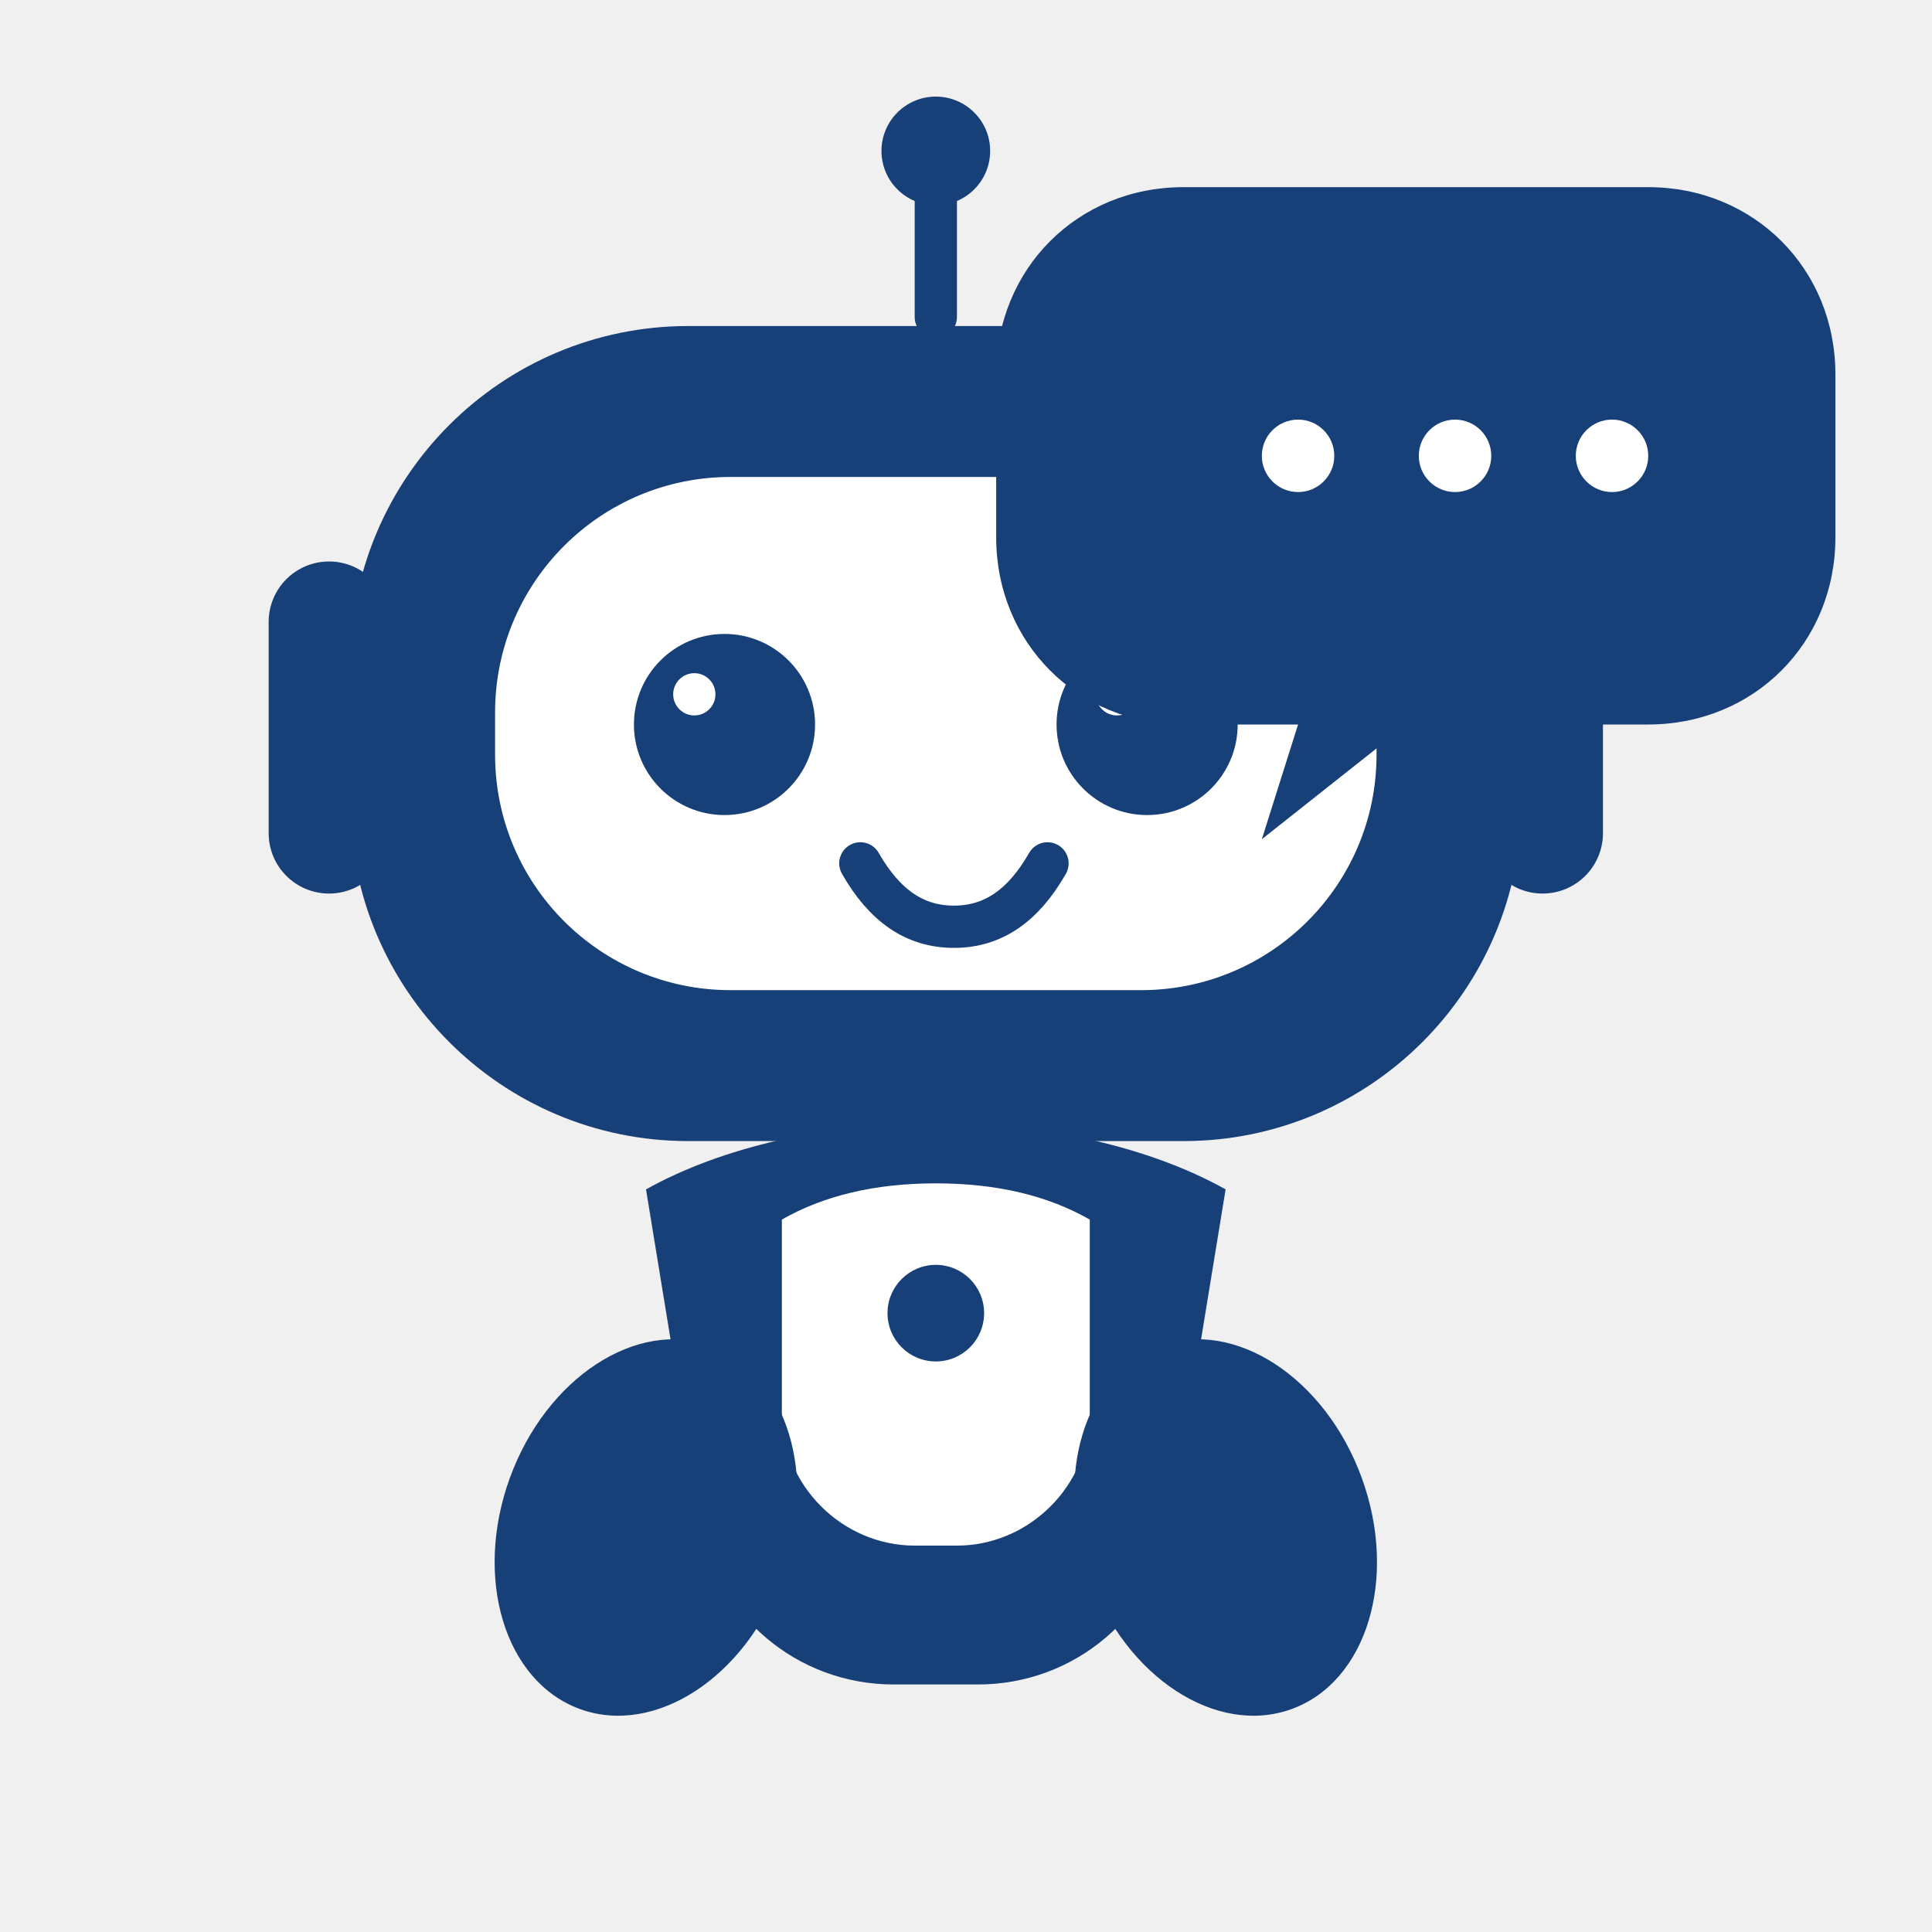
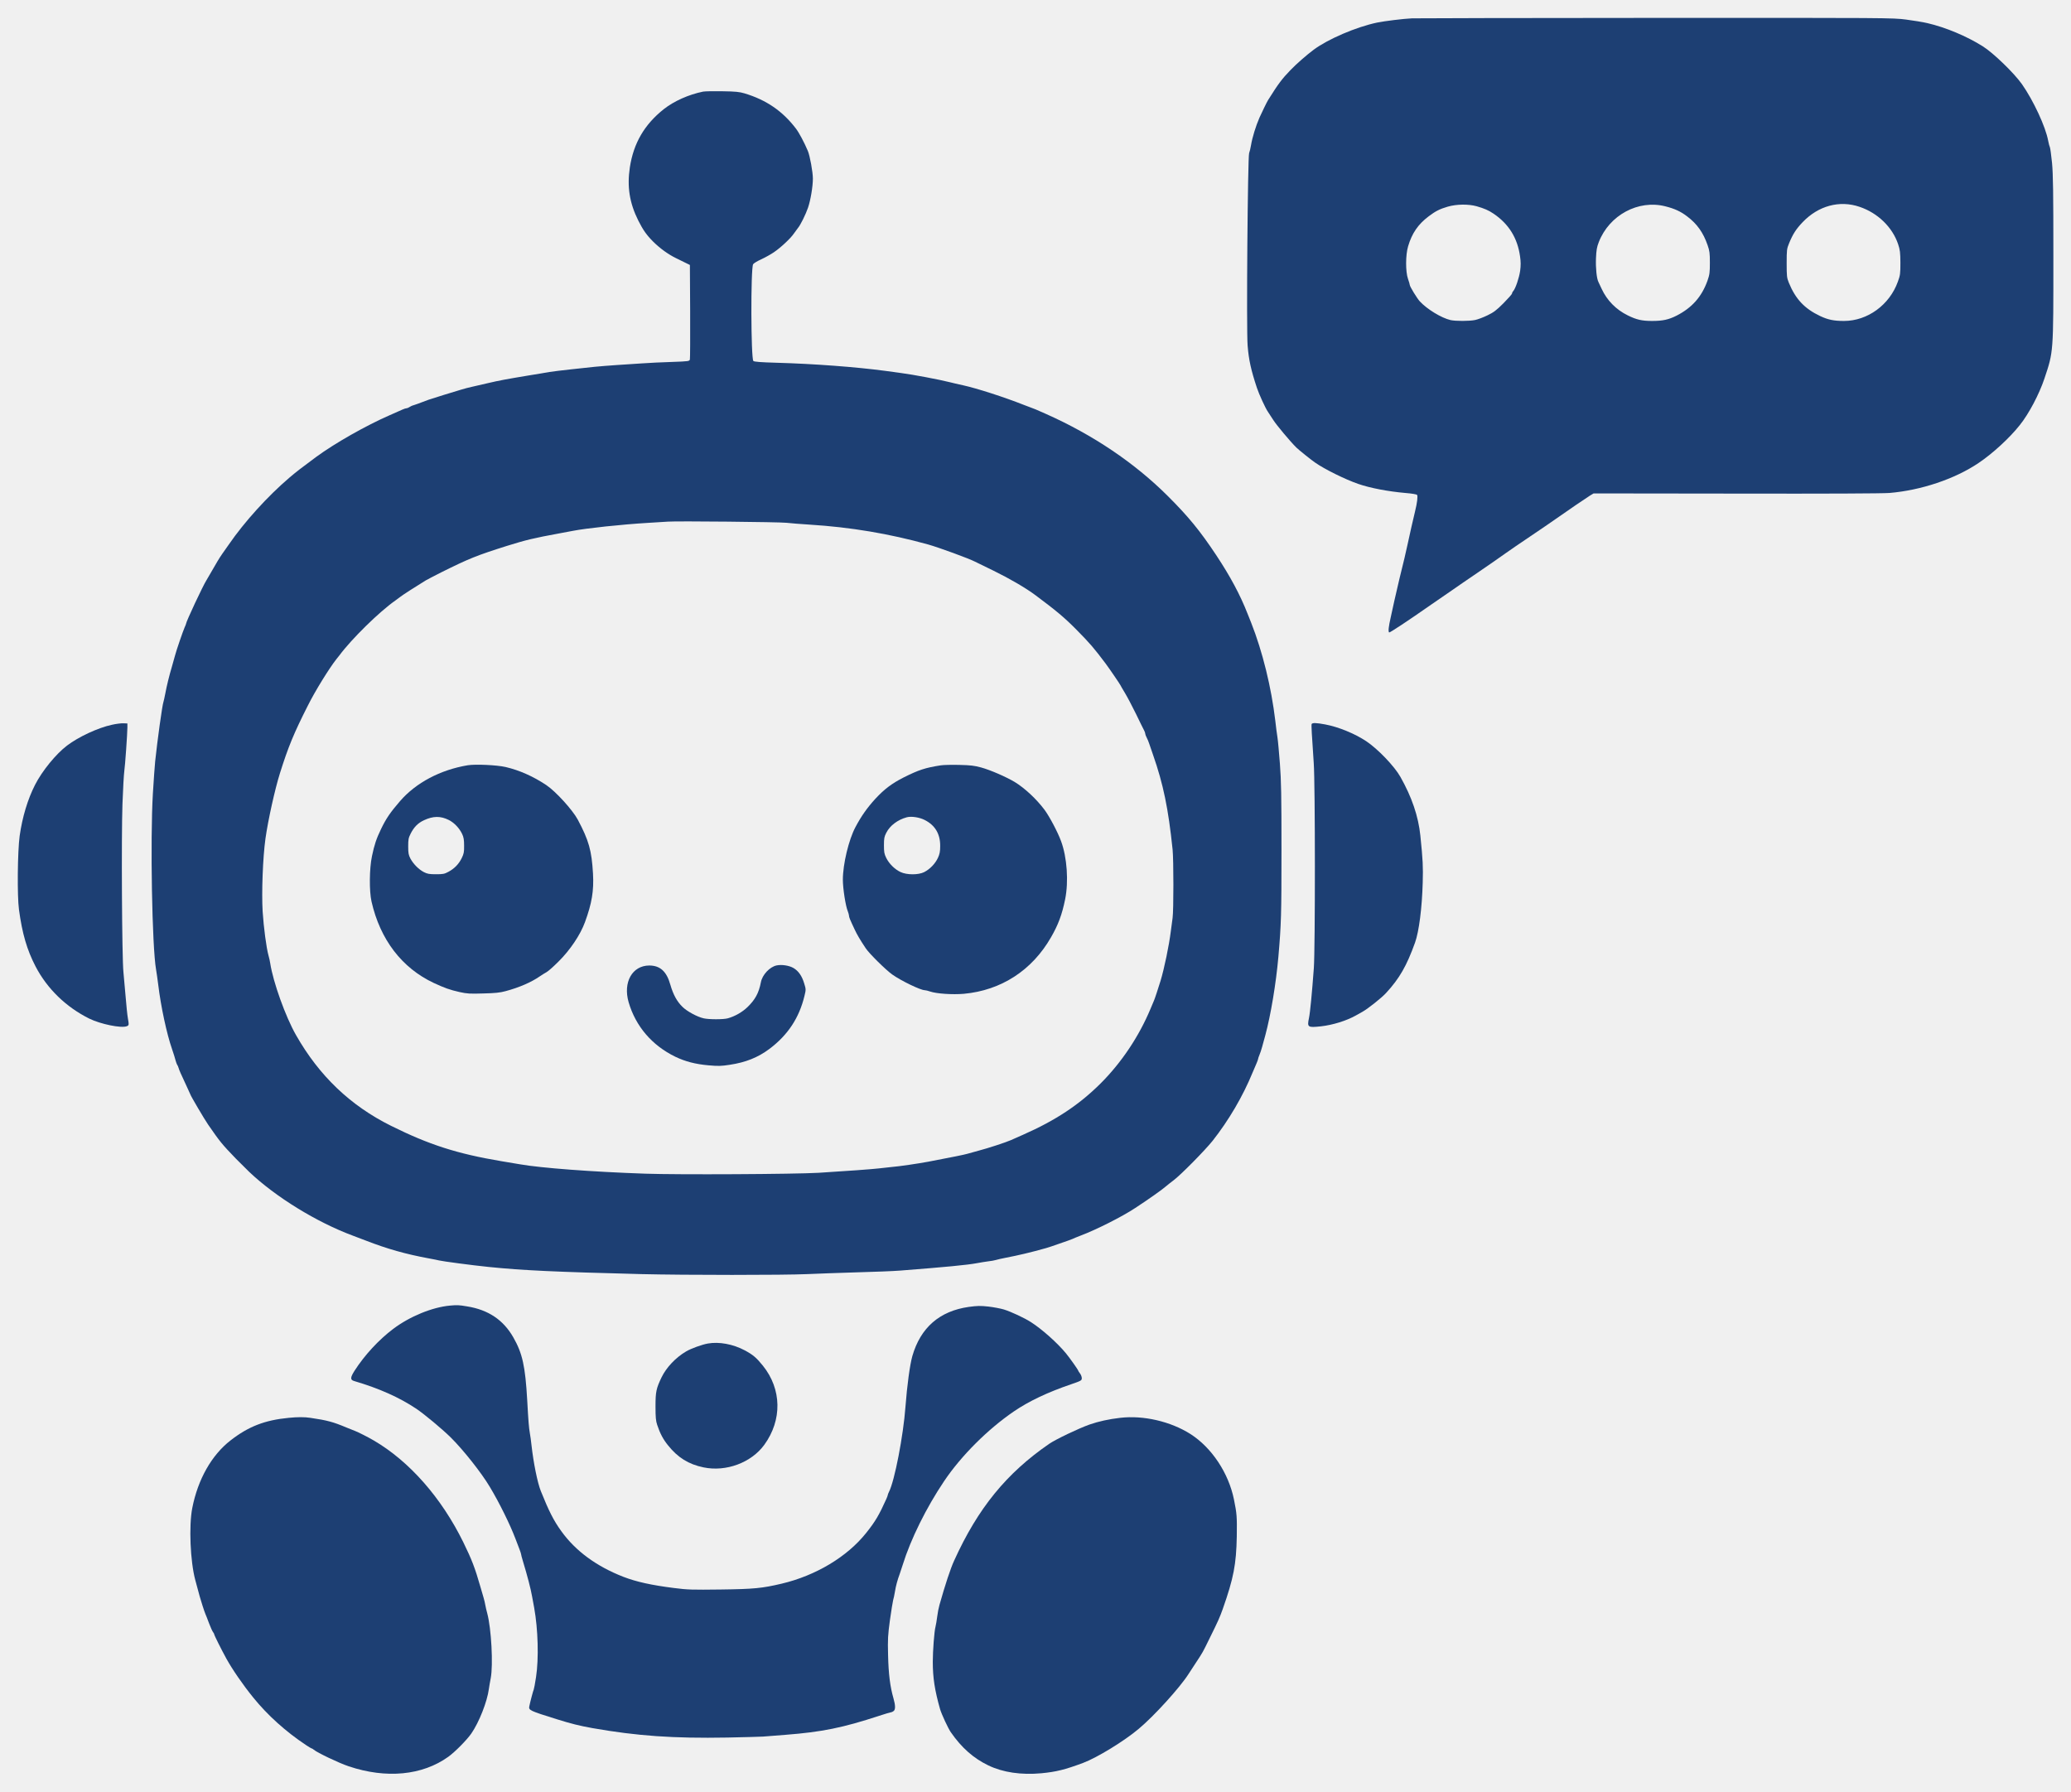
- <svg xmlns="http://www.w3.org/2000/svg" viewBox="0 0 640 640" role="img" aria-labelledby="title desc">
-   <g id="logo" fill="#173F78">
-     <rect id="antenna-stem" x="303" y="58" width="14" height="54" rx="7" />
-     <circle id="antenna-tip" cx="310" cy="50" r="18" />
-     <rect id="head" x="116" y="108" width="388" height="270" rx="112" />
-     <rect id="face" x="164" y="158" width="292" height="170" rx="78" fill="#FFFFFF" />
-     <rect id="ear-left" x="89" y="186" width="40" height="110" rx="20" />
-     <rect id="ear-right" x="491" y="186" width="40" height="110" rx="20" />
-     <circle id="eye-left" cx="240" cy="240" r="30" />
-     <circle id="eye-right" cx="380" cy="240" r="30" />
-     <circle id="eye-left-highlight" cx="230" cy="230" r="7" fill="#FFFFFF" />
-     <circle id="eye-right-highlight" cx="370" cy="230" r="7" fill="#FFFFFF" />
-     <path id="smile" d="M285 286c8 14 18 21 31 21s23-7 31-21" fill="none" stroke="#173F78" stroke-width="14" stroke-linecap="round" />
-     <path id="body" d="M214 394c25-14 60-22 96-22s71 8 96 22l-18 110c-5 31-32 54-64 54h-28c-32 0-59-23-64-54z" />
-     <path id="bib" d="M259 404c14-8 31-12 51-12s37 4 51 12v64c0 24-20 44-44 44h-14c-24 0-44-20-44-44z" fill="#FFFFFF" />
-     <circle id="chest-button" cx="310" cy="435" r="16" />
-     <ellipse id="foot-left" cx="214" cy="506" rx="48" ry="64" transform="rotate(20 214 506)" />
-     <ellipse id="foot-right" cx="406" cy="506" rx="48" ry="64" transform="rotate(-20 406 506)" />
-     <path id="bubble" d="M392 62h154c35 0 62 27 62 62v54c0 35-27 62-62 62H466l-48 38 12-38h-38c-35 0-62-27-62-62v-54c0-35 27-62 62-62z" />
-     <circle cx="430" cy="151" r="12" fill="#FFFFFF" />
-     <circle cx="482" cy="151" r="12" fill="#FFFFFF" />
-     <circle cx="534" cy="151" r="12" fill="#FFFFFF" />
+ <svg xmlns="http://www.w3.org/2000/svg" viewBox="73 61 2349 2032" role="img" aria-labelledby="logo-title">
+   <style>
+     .ink { fill: #1d3f73; }
+     @media (prefers-color-scheme: dark) {
+       .ink { fill: #a9c1ee; }
+     }
+   </style>
+   <g class="ink" transform="translate(0,2240) scale(0.1,-0.1)">
+     <path d="M16745 21582 c-93 -4 -312 -31 -395 -48 -238 -50 -557 -187 -720 -308 -79 -59 -195 -160 -263 -231 -95 -98 -137 -153 -254 -340 -13 -20 -73 -144 -98 -200 -41 -94 -81 -224 -95 -309 -6 -36 -16 -78 -22 -93 -16 -39 -32 -2008 -17 -2183 13 -162 38 -275 105 -478 26 -77 96 -230 125 -272 9 -14 37 -56 62 -95 38 -59 191 -242 261 -311 25 -25 169 -141 212 -170 107 -75 339 -190 489 -242 135 -47 341 -86 535 -103 75 -6 128 -15 133 -22 10 -15 1 -90 -23 -187 -26 -107 -55 -237 -85 -375 -15 -66 -30 -136 -35 -155 -17 -64 -98 -404 -114 -480 -9 -41 -27 -125 -41 -187 -25 -110 -31 -164 -19 -176 6 -5 214 132 474 314 63 44 156 107 205 141 50 34 120 83 156 108 36 25 113 77 170 116 129 88 233 160 324 225 39 28 162 112 275 188 113 76 239 162 281 192 135 95 352 243 394 269 l40 24 1615 -2 c1037 -2 1660 1 1740 7 358 30 741 158 1010 339 161 108 353 284 470 432 102 127 219 349 278 525 104 311 102 284 102 1382 0 738 -3 932 -15 1064 -9 89 -20 169 -24 178 -5 9 -14 43 -20 75 -29 159 -167 455 -297 641 -88 125 -326 356 -445 430 -181 114 -421 215 -629 263 -47 11 -155 29 -240 40 -152 20 -212 20 -2850 19 -1482 -1 -2722 -3 -2755 -5z m5078 -2138 c206 -70 371 -230 436 -423 22 -66 25 -93 26 -211 0 -124 -2 -142 -29 -215 -94 -263 -344 -445 -611 -445 -116 0 -182 14 -271 56 -177 84 -279 193 -355 379 -22 55 -24 74 -24 220 0 151 2 164 27 225 44 107 79 161 154 240 179 187 419 252 647 174z m-4345 7 c87 -25 136 -46 192 -84 173 -117 272 -276 301 -485 9 -62 9 -102 1 -164 -12 -81 -52 -199 -78 -229 -8 -8 -14 -21 -14 -28 0 -7 -44 -56 -97 -110 -82 -82 -112 -104 -183 -138 -47 -23 -109 -46 -138 -52 -65 -14 -222 -14 -280 -1 -105 25 -264 122 -348 212 -32 35 -114 169 -114 187 0 7 -9 37 -20 68 -29 82 -28 272 1 369 44 149 113 250 234 341 77 58 123 82 215 109 100 29 234 31 328 5z m2141 -1 c104 -26 174 -58 247 -114 112 -84 183 -184 232 -326 23 -65 26 -92 26 -200 0 -111 -3 -134 -27 -203 -65 -182 -175 -307 -351 -397 -89 -45 -156 -60 -277 -60 -116 0 -177 14 -276 63 -133 65 -236 170 -297 302 -15 33 -32 67 -36 77 -20 38 -32 156 -28 266 4 95 10 130 32 186 119 307 449 484 755 406z" />
+     <path d="M8705 20751 c-163 -33 -329 -107 -445 -198 -221 -175 -344 -387 -386 -661 -33 -220 -4 -404 96 -604 53 -105 92 -162 169 -239 79 -78 172 -145 261 -188 36 -18 85 -42 110 -54 l45 -22 3 -525 c1 -289 0 -535 -3 -546 -5 -21 -12 -22 -207 -29 -112 -3 -261 -11 -333 -16 -71 -5 -202 -14 -290 -19 -88 -6 -200 -15 -250 -20 -49 -6 -171 -19 -270 -29 -99 -11 -209 -24 -245 -30 -36 -7 -146 -25 -245 -41 -246 -41 -322 -55 -450 -85 -60 -14 -141 -32 -178 -41 -37 -8 -96 -23 -130 -34 -34 -10 -123 -37 -197 -60 -74 -23 -151 -47 -170 -54 -118 -45 -148 -55 -170 -62 -14 -3 -34 -13 -45 -20 -11 -8 -26 -14 -33 -14 -8 0 -28 -6 -45 -14 -18 -8 -84 -37 -147 -65 -270 -118 -621 -317 -835 -474 -169 -125 -222 -166 -300 -232 -250 -213 -514 -505 -690 -761 -22 -32 -56 -81 -76 -108 -32 -46 -59 -91 -138 -229 -13 -23 -30 -53 -39 -67 -39 -60 -232 -472 -232 -495 0 -4 -7 -21 -15 -38 -19 -43 -94 -260 -110 -322 -7 -27 -23 -84 -35 -125 -30 -100 -59 -218 -76 -310 -8 -41 -17 -82 -20 -90 -13 -33 -69 -436 -94 -675 -5 -49 -17 -214 -26 -365 -31 -524 -9 -1739 36 -1995 6 -33 17 -112 25 -175 29 -242 96 -556 157 -730 16 -47 34 -103 39 -125 6 -21 14 -44 18 -50 5 -5 12 -21 16 -35 8 -28 24 -64 89 -203 25 -53 46 -99 46 -101 0 -10 158 -279 201 -341 135 -195 154 -219 315 -386 45 -46 113 -113 150 -149 300 -285 766 -572 1179 -725 50 -19 115 -43 145 -55 242 -94 451 -153 710 -201 58 -11 112 -21 120 -24 33 -9 376 -55 565 -74 384 -39 747 -56 1730 -81 492 -12 1623 -12 1880 0 110 5 362 14 560 20 198 5 421 14 495 20 525 41 756 63 870 84 41 8 100 17 130 21 30 3 69 10 85 15 17 5 66 17 110 25 146 28 282 60 460 110 28 8 88 28 135 45 47 17 99 35 115 40 17 6 39 14 50 19 11 6 52 22 90 37 181 68 477 218 620 313 162 106 311 212 350 247 17 14 55 45 85 67 82 61 355 338 444 449 182 231 343 504 455 778 13 30 32 74 42 98 10 23 19 47 19 53 0 6 7 25 14 42 8 18 22 59 31 92 9 33 25 94 37 135 62 231 121 585 148 890 32 370 35 477 35 1205 0 624 -3 790 -18 985 -10 129 -22 264 -28 300 -6 36 -17 119 -24 185 -45 380 -144 783 -274 1113 -12 28 -29 73 -40 100 -84 215 -197 426 -357 667 -184 277 -316 438 -549 670 -376 375 -846 692 -1380 930 -16 7 -50 22 -75 33 -25 12 -63 27 -85 35 -22 8 -65 25 -95 36 -220 87 -530 187 -685 221 -55 12 -125 28 -155 36 -109 28 -421 87 -547 103 -37 5 -120 16 -183 25 -330 44 -806 80 -1233 92 -182 5 -252 11 -262 20 -28 28 -31 1044 -3 1097 5 10 46 35 92 56 46 21 110 57 142 79 79 53 193 160 229 214 16 23 37 52 46 63 28 32 88 154 114 230 29 84 55 241 55 329 0 75 -34 260 -57 314 -42 100 -102 211 -137 256 -151 197 -335 323 -581 397 -57 17 -103 22 -250 24 -99 2 -198 0 -220 -4z m944 -4890 c46 -5 165 -15 265 -21 466 -29 903 -103 1343 -225 121 -34 463 -159 532 -195 9 -5 104 -51 211 -103 182 -89 364 -195 474 -277 231 -172 331 -255 465 -391 155 -157 196 -205 331 -384 42 -56 170 -244 170 -249 0 -2 22 -40 50 -86 27 -45 84 -153 126 -239 41 -86 82 -168 90 -183 8 -14 14 -32 14 -40 0 -7 7 -26 16 -43 9 -16 22 -48 29 -70 7 -22 27 -78 43 -125 116 -331 174 -611 222 -1075 12 -118 12 -692 0 -775 -5 -36 -14 -103 -20 -150 -20 -163 -75 -427 -117 -565 -28 -90 -64 -200 -73 -220 -5 -11 -23 -54 -40 -95 -131 -314 -330 -612 -569 -850 -243 -241 -507 -416 -876 -579 -66 -29 -129 -57 -140 -62 -56 -25 -264 -93 -365 -119 -47 -13 -105 -29 -130 -36 -39 -11 -157 -35 -440 -89 -112 -21 -335 -54 -415 -60 -38 -4 -104 -11 -145 -16 -76 -9 -389 -32 -685 -50 -277 -16 -1597 -23 -1966 -10 -606 21 -1177 64 -1419 106 -52 9 -149 25 -215 36 -500 84 -820 187 -1250 401 -461 229 -814 566 -1077 1028 -119 208 -260 601 -293 815 -3 22 -12 63 -20 90 -24 87 -54 314 -66 497 -13 217 2 612 32 828 30 212 108 562 164 740 95 302 158 454 316 766 83 167 243 425 325 529 14 17 28 35 32 40 139 188 455 498 637 625 19 14 46 33 58 43 19 16 177 118 287 185 19 11 98 52 175 91 316 157 400 191 745 300 215 67 306 89 590 141 63 12 135 25 160 30 150 29 547 72 850 90 96 6 198 12 225 14 104 8 1264 -4 1344 -13z" />
+     <path d="M6035 13111 c-311 -52 -588 -199 -767 -406 -112 -129 -159 -199 -216 -317 -54 -112 -76 -179 -103 -308 -30 -142 -32 -396 -5 -515 98 -431 344 -753 706 -923 121 -56 181 -78 292 -103 86 -19 118 -21 270 -16 133 3 191 9 252 26 154 41 292 101 387 167 25 17 60 39 77 48 18 9 78 62 135 119 132 130 250 305 302 449 78 212 102 356 91 550 -15 262 -47 376 -173 613 -60 111 -251 321 -358 392 -147 98 -305 168 -460 204 -100 23 -342 34 -430 20z m-216 -620 c61 -30 122 -93 153 -160 17 -35 22 -66 22 -131 1 -74 -3 -93 -27 -142 -33 -68 -84 -120 -152 -156 -44 -24 -61 -27 -140 -27 -75 0 -98 4 -137 24 -58 30 -119 91 -153 154 -21 41 -25 61 -25 138 0 79 3 96 29 147 38 74 83 119 151 150 103 48 186 49 279 3z" />
+     <path d="M11400 13110 c-175 -27 -250 -52 -420 -137 -134 -68 -220 -133 -321 -242 -94 -103 -159 -195 -226 -321 -76 -142 -143 -420 -143 -597 0 -99 31 -299 56 -358 7 -19 14 -42 14 -51 0 -16 8 -37 63 -154 28 -60 60 -115 126 -214 40 -61 229 -247 301 -298 101 -72 322 -178 368 -178 11 0 39 -7 62 -15 71 -25 254 -37 382 -26 424 39 774 266 989 641 82 142 125 258 160 430 41 202 22 477 -46 660 -38 104 -131 279 -187 355 -92 123 -225 247 -340 317 -98 58 -274 135 -380 164 -77 21 -119 26 -248 29 -85 2 -180 0 -210 -5z m-181 -620 c118 -60 176 -159 175 -295 0 -64 -6 -91 -26 -135 -31 -66 -91 -128 -156 -161 -66 -33 -196 -33 -268 1 -66 31 -129 94 -162 160 -23 47 -26 67 -26 145 0 77 4 97 27 141 41 81 129 147 232 175 51 14 144 0 204 -31z" />
+     <path d="M9539 10841 c-78 -16 -163 -106 -179 -192 -23 -120 -64 -196 -152 -281 -59 -57 -143 -105 -223 -127 -50 -14 -215 -14 -274 0 -72 16 -187 78 -238 128 -64 61 -107 140 -140 254 -42 150 -116 217 -239 217 -193 -1 -299 -190 -234 -416 80 -274 265 -490 530 -619 113 -54 228 -84 375 -97 113 -10 146 -9 242 6 181 27 320 83 450 180 209 157 338 352 398 603 17 70 17 74 -4 141 -25 84 -65 141 -122 174 -48 28 -132 41 -190 29z" />
+     <path d="M1999 13570 c-158 -34 -379 -137 -509 -236 -127 -97 -281 -286 -362 -444 -84 -164 -145 -368 -175 -580 -24 -177 -29 -680 -8 -835 37 -274 91 -458 188 -645 132 -254 346 -461 609 -592 128 -63 362 -111 425 -87 26 10 27 13 13 94 -6 33 -17 141 -25 240 -9 99 -20 225 -25 280 -17 159 -24 1541 -11 1906 6 173 16 342 21 375 9 60 34 413 35 494 l0 45 -45 2 c-25 1 -84 -6 -131 -17z" />
+     <path d="M15607 13578 c-4 -13 1 -112 24 -443 17 -238 17 -2101 1 -2325 -21 -283 -42 -504 -55 -565 -22 -106 -15 -111 135 -95 134 15 290 63 398 124 25 14 58 33 75 42 63 36 216 157 266 212 153 166 234 308 329 572 45 126 79 393 87 680 5 182 2 251 -27 535 -23 218 -96 434 -226 664 -68 121 -256 317 -388 405 -130 86 -315 162 -465 190 -100 19 -147 20 -154 4z" />
+     <path d="M5835 6983 c-202 -18 -458 -123 -646 -265 -163 -123 -323 -296 -437 -473 -49 -77 -51 -104 -7 -117 288 -85 513 -186 707 -315 93 -63 295 -231 393 -328 141 -140 346 -399 440 -557 107 -178 230 -427 291 -588 14 -36 34 -88 44 -115 11 -28 20 -55 20 -60 0 -6 9 -41 21 -80 50 -165 88 -309 104 -400 7 -38 18 -97 24 -130 44 -245 53 -575 21 -785 -11 -72 -23 -136 -26 -141 -6 -10 -40 -139 -50 -189 -10 -46 3 -52 311 -148 163 -51 259 -75 405 -101 506 -89 917 -118 1530 -107 195 4 378 9 405 11 28 3 142 12 255 20 412 32 650 80 1063 216 65 21 124 39 131 39 7 0 21 6 31 14 23 16 22 65 -1 145 -38 131 -56 275 -61 486 -5 189 -2 229 21 401 15 105 31 207 36 225 6 19 15 63 21 99 10 64 29 133 54 200 7 19 22 65 34 103 90 290 268 650 469 948 194 289 496 590 792 792 170 116 383 217 650 308 114 39 120 43 120 69 0 15 -9 39 -20 53 -11 14 -20 28 -20 31 0 9 -92 139 -139 197 -98 119 -272 274 -397 354 -74 48 -227 119 -308 144 -37 11 -116 26 -175 33 -93 10 -126 9 -223 -4 -331 -47 -547 -235 -640 -558 -28 -99 -60 -336 -78 -575 -24 -327 -123 -841 -187 -965 -7 -14 -13 -29 -13 -33 0 -5 -7 -25 -16 -45 -82 -183 -126 -258 -230 -388 -215 -270 -570 -483 -959 -575 -222 -52 -311 -61 -690 -66 -327 -4 -376 -3 -530 17 -255 32 -427 70 -575 127 -305 119 -541 292 -703 517 -86 118 -143 231 -233 456 -38 95 -83 319 -105 515 -5 50 -14 113 -19 140 -11 61 -17 136 -30 372 -22 389 -54 534 -158 716 -113 198 -285 313 -525 351 -95 16 -111 16 -192 9z" />
+     <path d="M8760 6553 c-69 -12 -192 -57 -248 -90 -119 -70 -224 -182 -278 -293 -61 -127 -69 -165 -69 -330 0 -125 4 -165 19 -210 33 -99 68 -164 123 -232 111 -139 233 -215 403 -250 255 -53 541 53 689 256 204 281 198 631 -15 896 -74 92 -114 126 -208 176 -132 70 -289 99 -416 77z" />
+     <path d="M4005 5710 c-271 -26 -457 -98 -660 -256 -215 -167 -370 -441 -434 -766 -40 -203 -23 -606 34 -818 47 -178 60 -222 82 -290 13 -41 28 -84 33 -95 5 -11 24 -58 41 -105 18 -47 38 -92 46 -101 7 -8 13 -20 13 -25 0 -10 82 -174 137 -274 69 -125 189 -299 306 -443 162 -200 367 -385 599 -539 31 -21 60 -38 64 -38 4 0 15 -6 23 -14 38 -33 287 -152 396 -188 425 -143 835 -104 1130 108 74 53 210 190 261 264 88 127 180 361 199 505 4 28 13 82 21 122 29 151 7 564 -40 738 -8 28 -17 68 -21 90 -3 22 -13 60 -20 85 -8 25 -23 79 -35 120 -62 216 -97 309 -195 509 -248 505 -612 919 -1017 1155 -59 35 -182 97 -208 106 -14 5 -59 23 -100 40 -150 63 -218 82 -410 110 -64 10 -146 10 -245 0z" />
+     <path d="M13435 5710 c-129 -15 -243 -40 -347 -76 -124 -44 -382 -167 -458 -219 -485 -334 -808 -730 -1078 -1325 -41 -89 -101 -271 -166 -501 -9 -31 -21 -91 -26 -134 -5 -42 -14 -93 -19 -113 -14 -51 -31 -274 -31 -399 0 -180 22 -324 83 -538 17 -57 90 -215 121 -260 122 -176 256 -295 426 -377 166 -80 374 -110 602 -89 166 16 265 40 472 117 158 59 466 247 632 387 174 145 468 469 565 622 15 22 53 80 85 130 79 120 73 110 154 275 100 202 115 237 150 335 122 347 152 503 158 820 3 225 1 256 -32 419 -61 300 -252 588 -493 742 -225 143 -534 215 -798 184z" />
  </g>
</svg>
